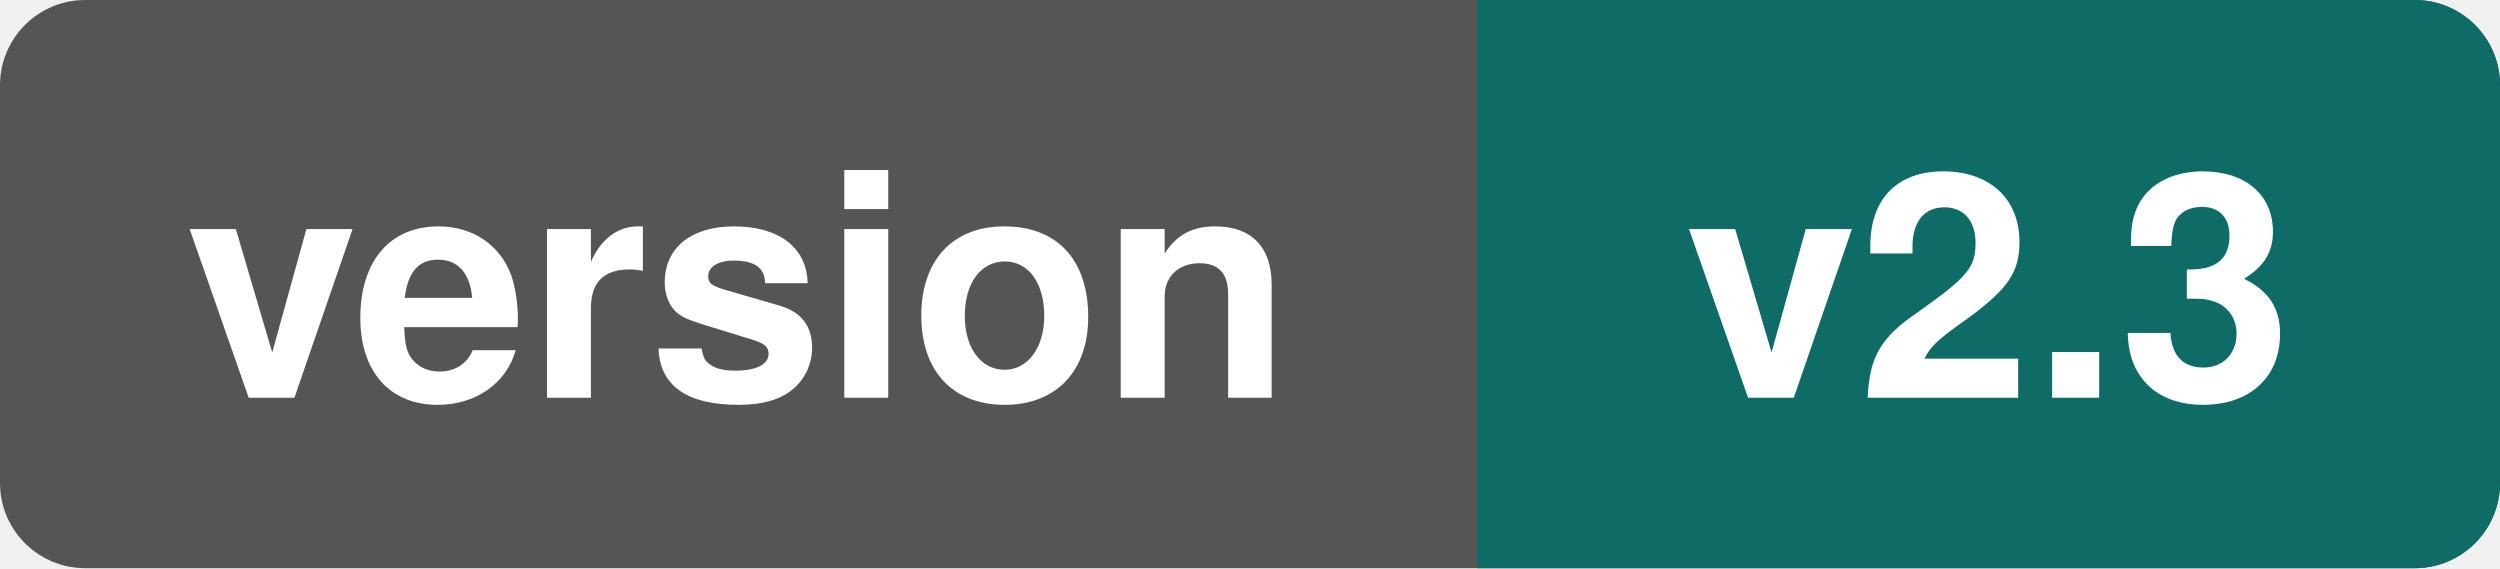
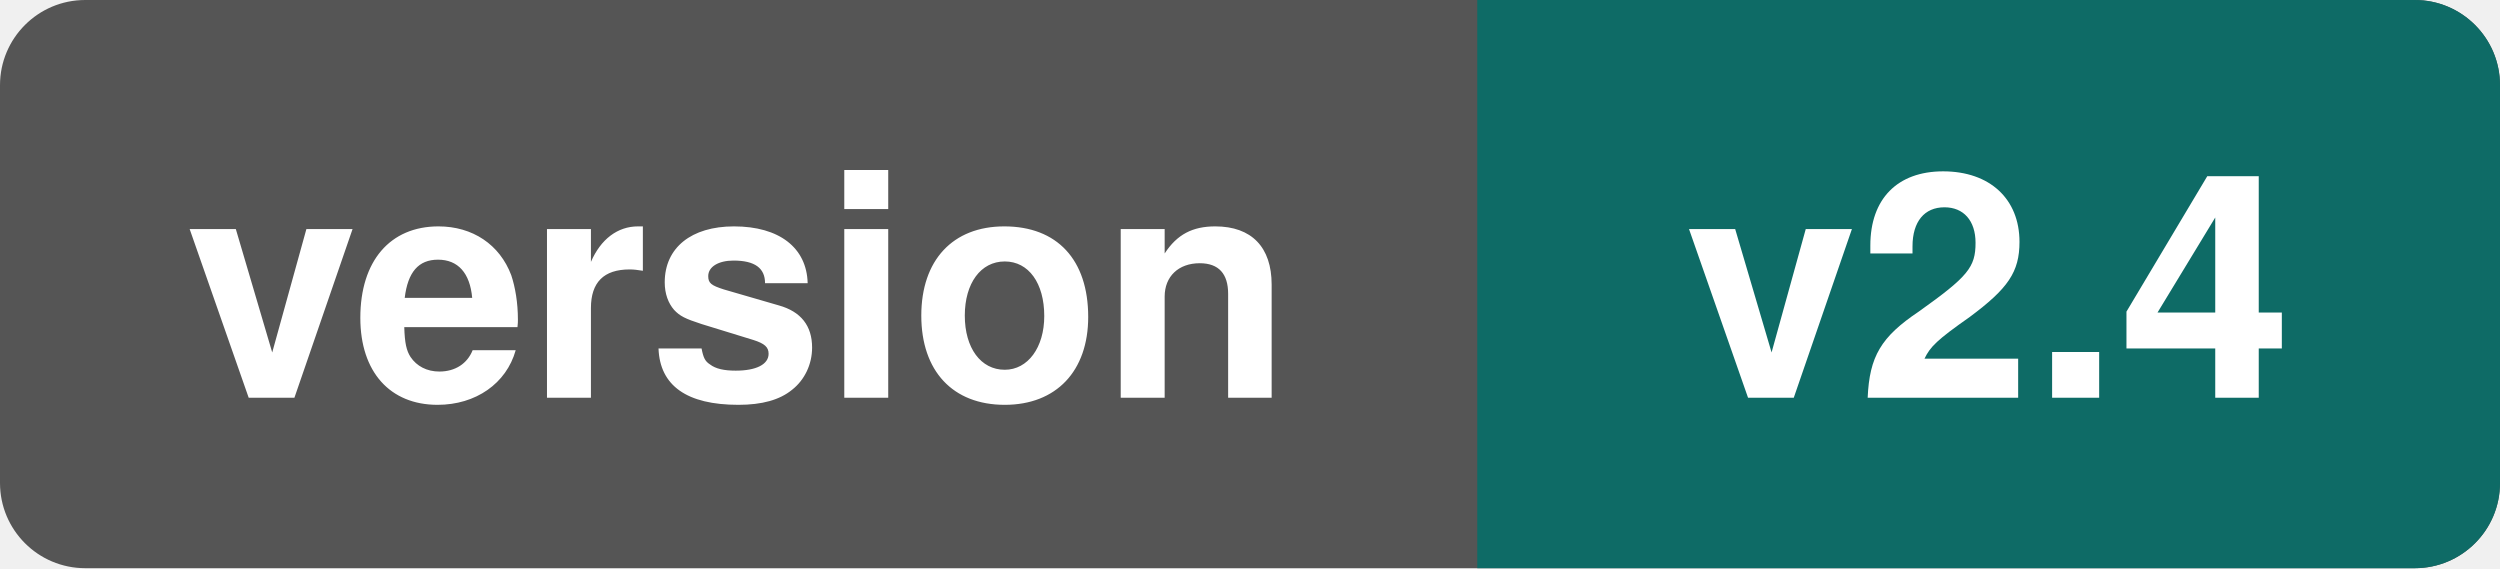
- <svg xmlns="http://www.w3.org/2000/svg" width="88" height="20" viewBox="0 0 88 20" role="img" aria-label="version v2.3">
+ <svg xmlns="http://www.w3.org/2000/svg" width="88" height="20" viewBox="0 0 88 20" role="img" aria-label="version v2.4">
  <defs>
    <clipPath id="badge">
      <rect width="88" height="20" rx="3" />
    </clipPath>
  </defs>
  <g clip-path="url(#badge)">
    <rect width="88" height="20" fill="#555555" />
    <rect x="52" width="36" height="20" fill="#0E6B66" />
  </g>
  <text x="26.0" y="14" fill="#fff" font-family="-apple-system,BlinkMacSystemFont,'Segoe UI',Helvetica,Arial,sans-serif" font-size="11" font-weight="600" text-anchor="middle">version</text>
-   <text x="70.0" y="14" fill="#fff" font-family="-apple-system,BlinkMacSystemFont,'Segoe UI',Helvetica,Arial,sans-serif" font-size="11" font-weight="600" text-anchor="middle">v2.3</text>
+   <text x="70.0" y="14" fill="#fff" font-family="-apple-system,BlinkMacSystemFont,'Segoe UI',Helvetica,Arial,sans-serif" font-size="11" font-weight="600" text-anchor="middle">v2.4</text>
</svg>
